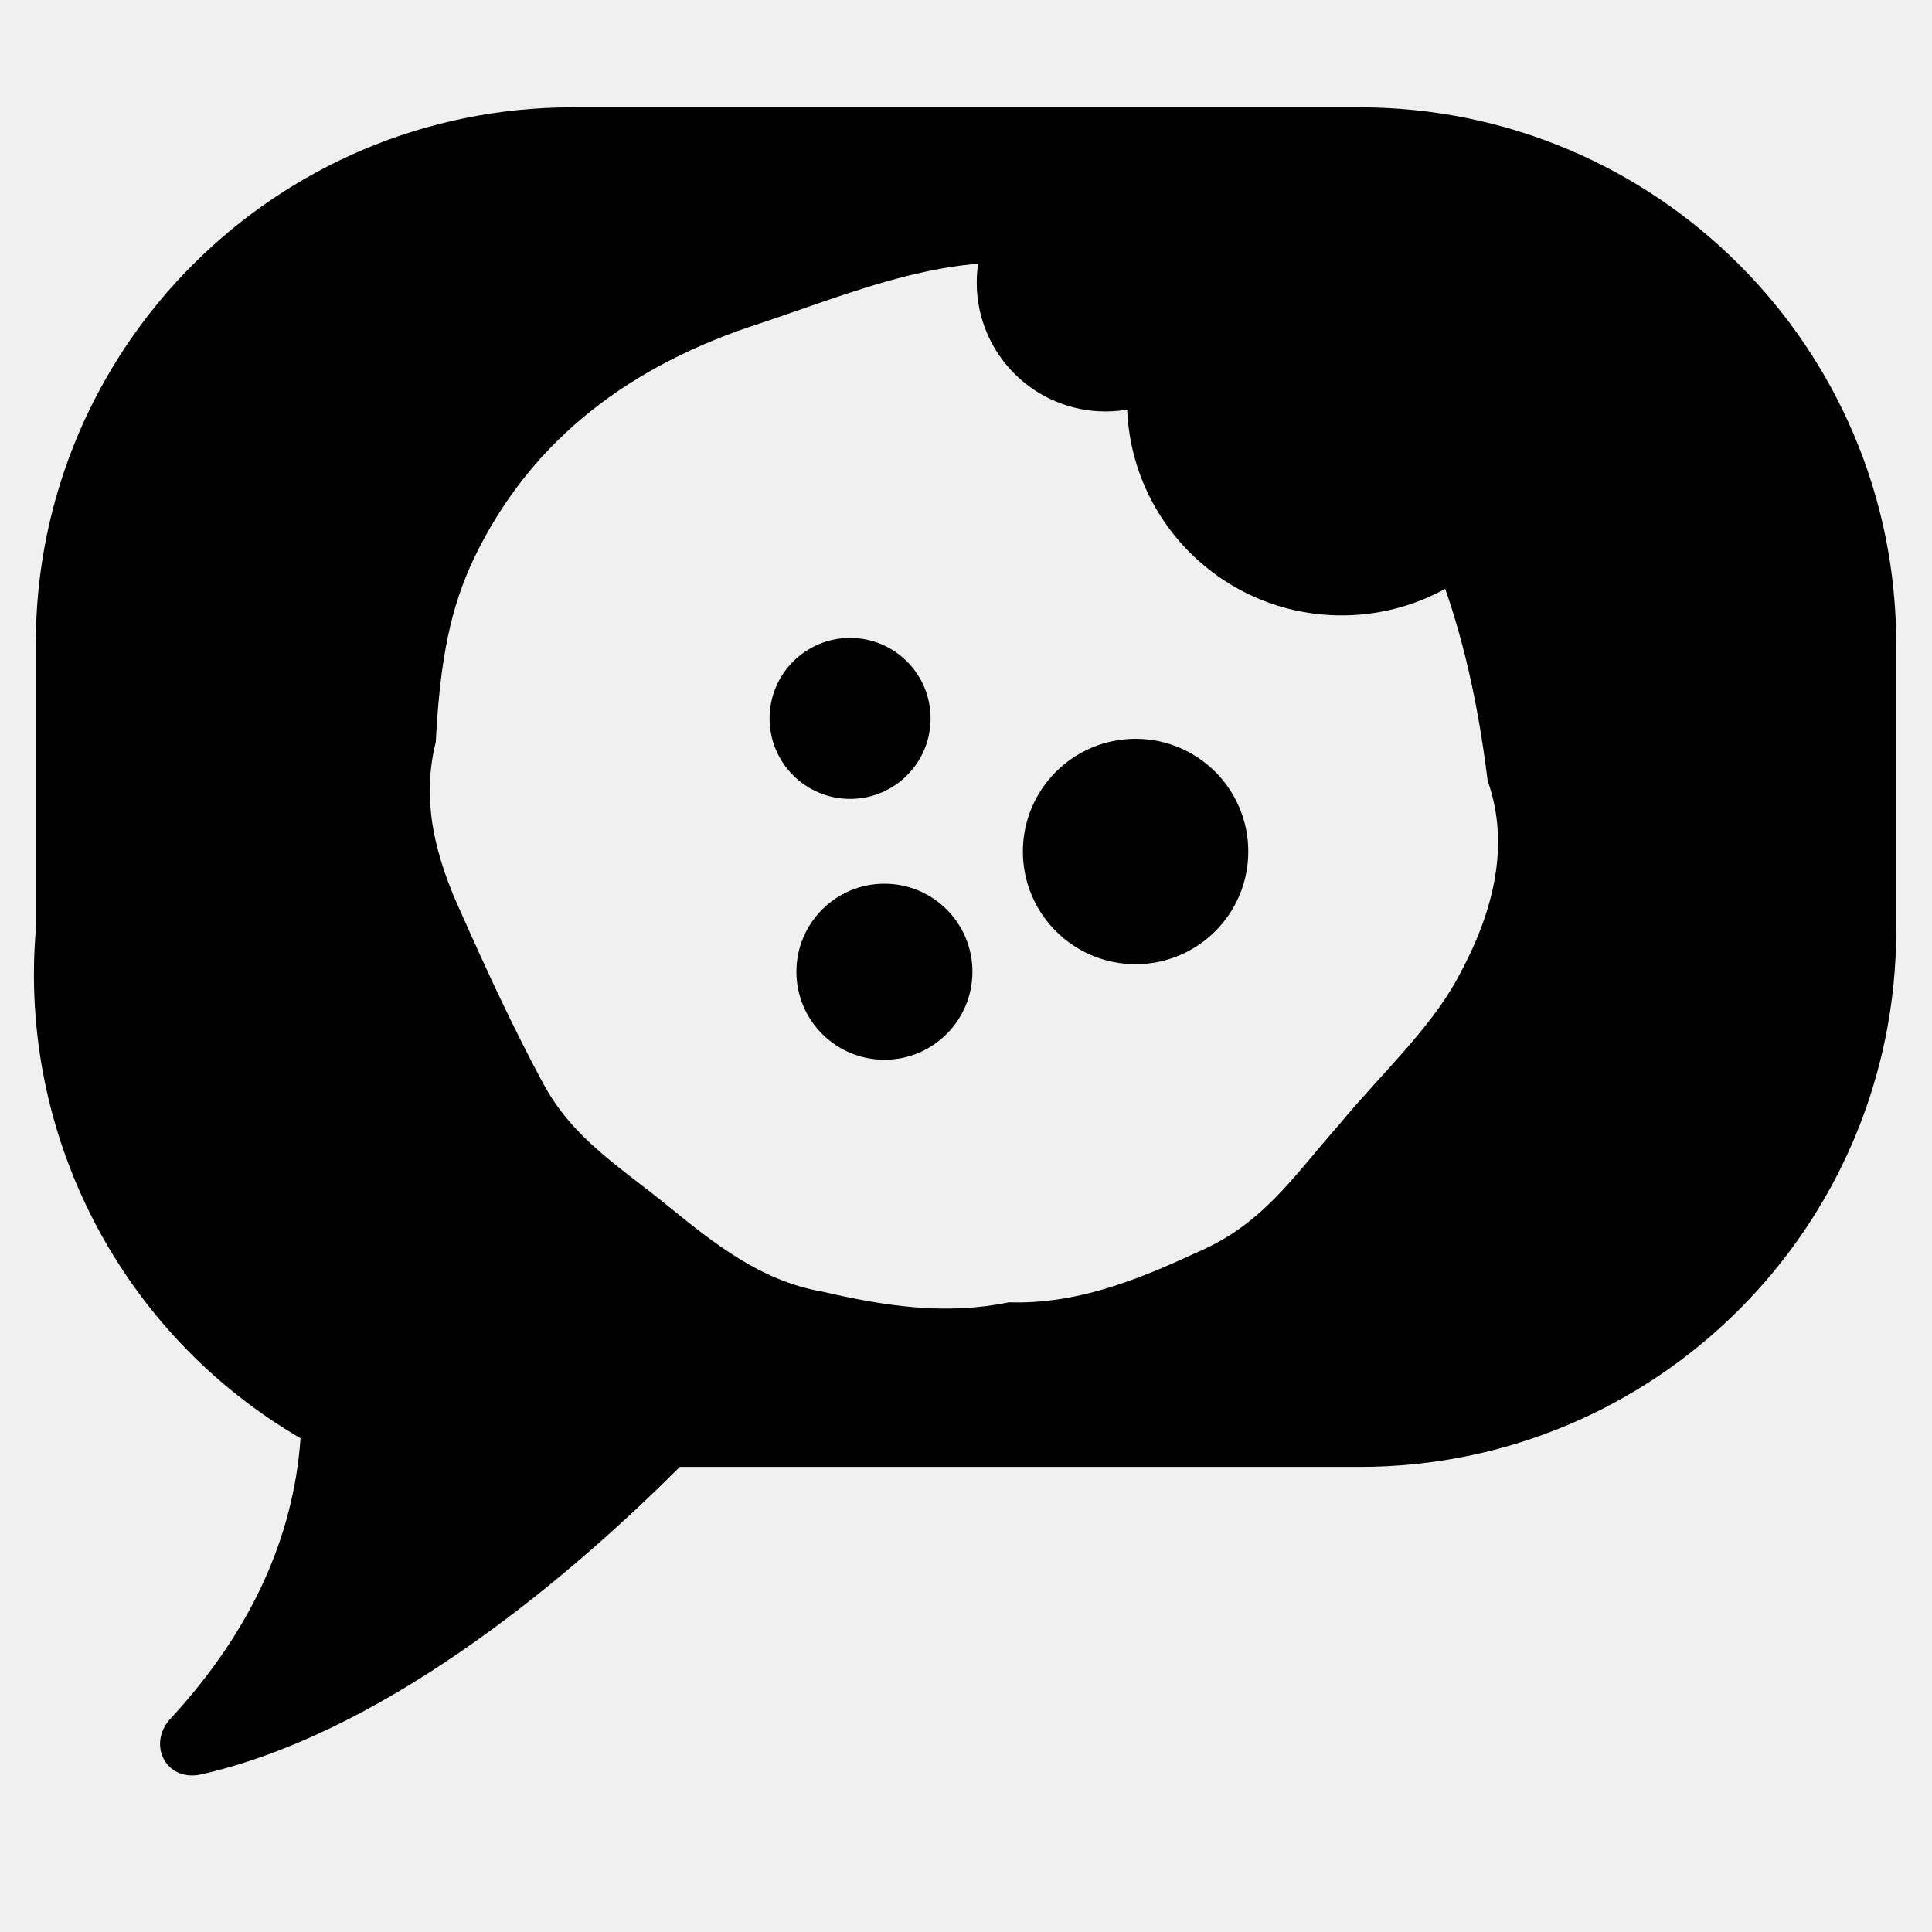
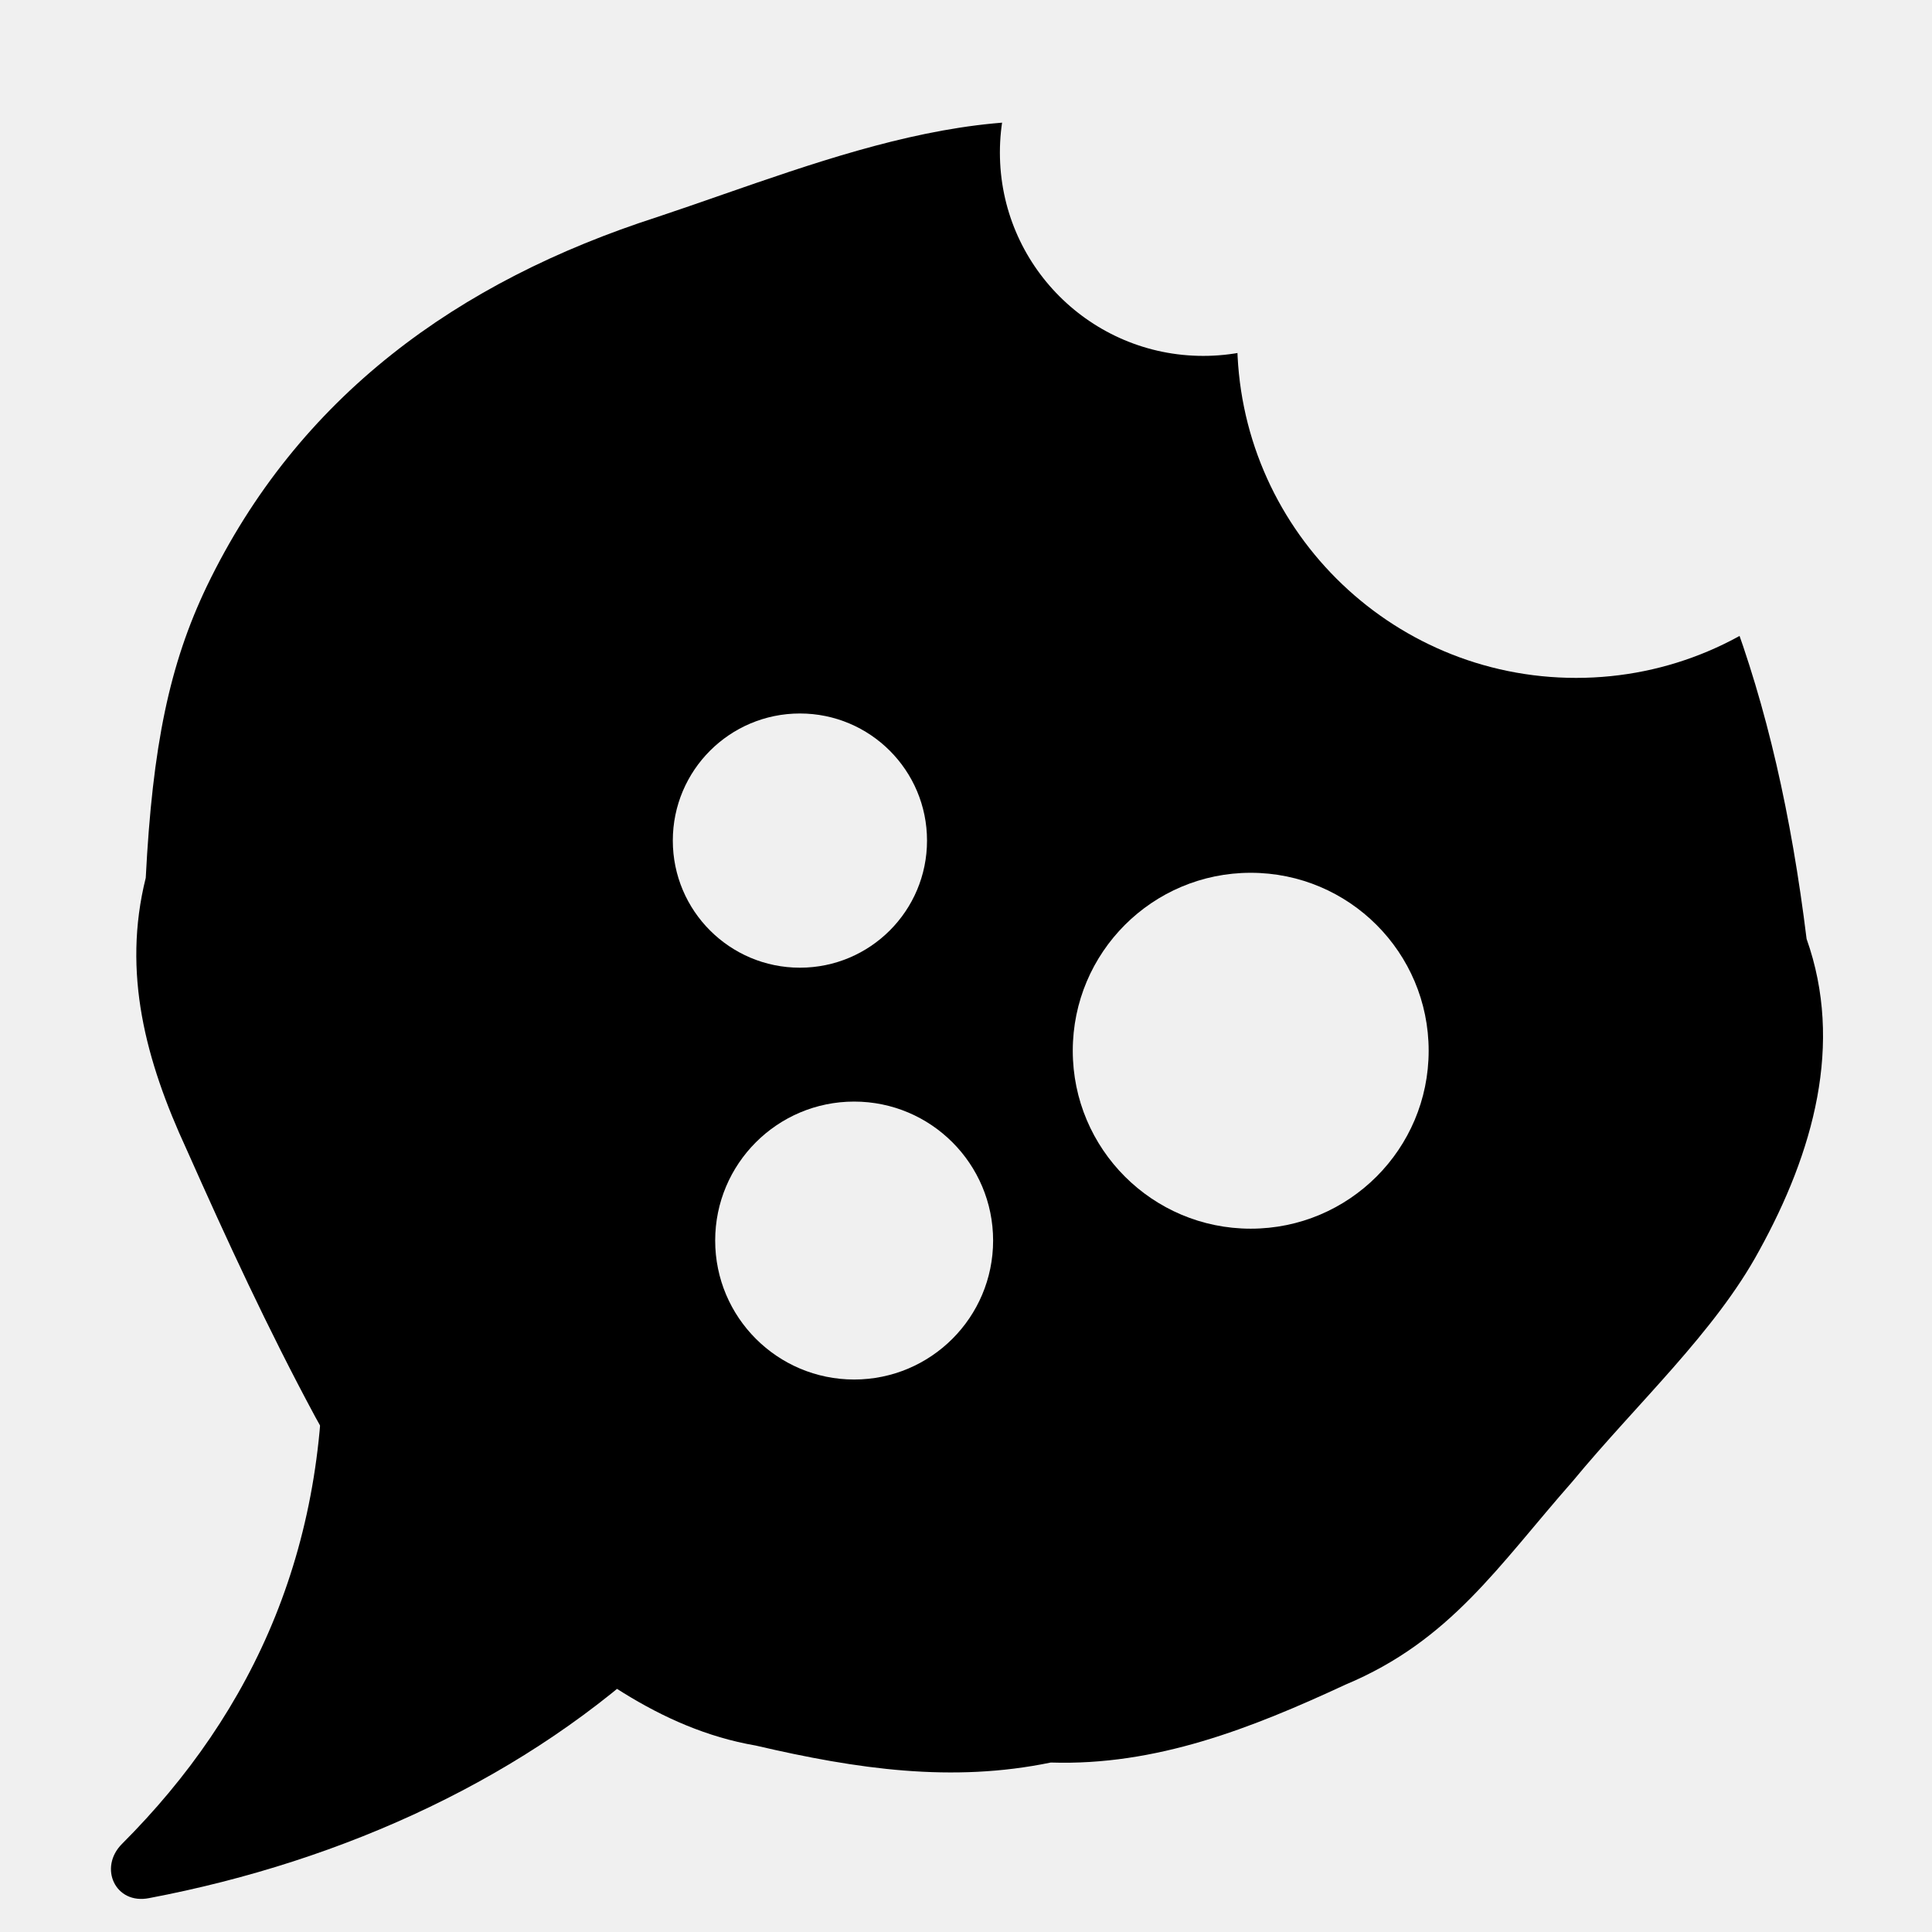
- <svg xmlns="http://www.w3.org/2000/svg" viewBox="5 5 54 54" width="22" height="22">
+ <svg xmlns="http://www.w3.org/2000/svg" viewBox="3 4 57 57" width="22" height="22">
  <defs>
    <mask id="cutout-mask" maskUnits="userSpaceOnUse" x="0" y="0" width="64" height="64">
      <rect width="64" height="64" fill="white" />
-       <g transform="translate(32 27) scale(0.6) translate(-32 -32)">
-         <path d="M56.3 31.7 C57.4 34.8 56.5 38 54.9 40.9 C53.6 43.3 51.3 45.4 49.4 47.7 C47.2 50.2 45.8 52.4 42.7 53.7 C39.9 55 37.1 56.1 34 56 C31.1 56.6 28.3 56.2 25.3 55.5 C22.4 55 20.2 53.2 18.1 51.5 C15.9 49.7 13.7 48.4 12.3 45.8 C10.9 43.2 9.7 40.6 8.5 37.9 C7.3 35.3 6.6 32.7 7.3 29.9 C7.5 26 8 23.6 9.1 21.3 C11.8 15.7 16.5 12.3 22.4 10.4 C27.5 8.7 33.1 6.2 38.2 8.5 C42.5 10.4 46.9 10.3 49.6 14.2 C53.4 18.9 55.4 24.4 56.3 31.7 Z" fill="black" />
-         <circle cx="49.5" cy="14" r="10" fill="white" />
-         <circle cx="38.5" cy="8.5" r="6" fill="white" />
-         <circle cx="26.6" cy="28.8" r="3.75" fill="white" />
-         <circle cx="39.9" cy="35" r="5.25" fill="white" />
-         <circle cx="28.2" cy="40.6" r="4.1" fill="white" />
-       </g>
+       <circle cx="49.5" cy="14" r="10" fill="black" />
+       <circle cx="38.5" cy="8.5" r="6" fill="black" />
+       <circle cx="26.6" cy="28.8" r="3.75" fill="black" />
+       <circle cx="39.9" cy="35" r="5.25" fill="black" />
+       <circle cx="28.2" cy="40.6" r="4.1" fill="black" />
    </mask>
  </defs>
-   <path d="M21 8 H43 A15 15 0 0 1 58 23 V31 A15 15 0 0 1 43 46 H24 C20.5 49.5 15.5 53.5 10.6 54.6 C9.6 54.8 9.1 53.7 9.8 53 C12 50.6 13.2 48 13.4 45.2 A15 15 0 0 1 6 31 V23 A15 15 0 0 1 21 8 Z" fill="currentColor" mask="url(#cutout-mask)" />
+   <g fill="currentColor" mask="url(#cutout-mask)">
+     <path d="M56.3 31.7 C57.4 34.8 56.5 38 54.9 40.9 C53.6 43.3 51.3 45.4 49.4 47.7 C47.2 50.2 45.8 52.4 42.7 53.7 C39.9 55 37.1 56.1 34 56 C31.1 56.6 28.3 56.2 25.3 55.5 C22.4 55 20.2 53.2 18.1 51.5 C15.9 49.7 13.7 48.4 12.3 45.8 C10.9 43.2 9.7 40.6 8.5 37.9 C7.3 35.3 6.6 32.7 7.3 29.9 C7.5 26 8 23.6 9.1 21.3 C11.8 15.7 16.5 12.3 22.4 10.4 C27.5 8.7 33.1 6.2 38.2 8.5 C42.5 10.4 46.9 10.3 49.6 14.2 C53.4 18.9 55.4 24.4 56.3 31.7 Z" />
+     <path d="M12.5 43 C12.8 49.5 10.5 54.5 6.6 58.4 C5.9 59.1 6.4 60.2 7.4 60 C13.2 58.9 18.6 56.4 22.6 52.6 Z" />
+   </g>
</svg>
